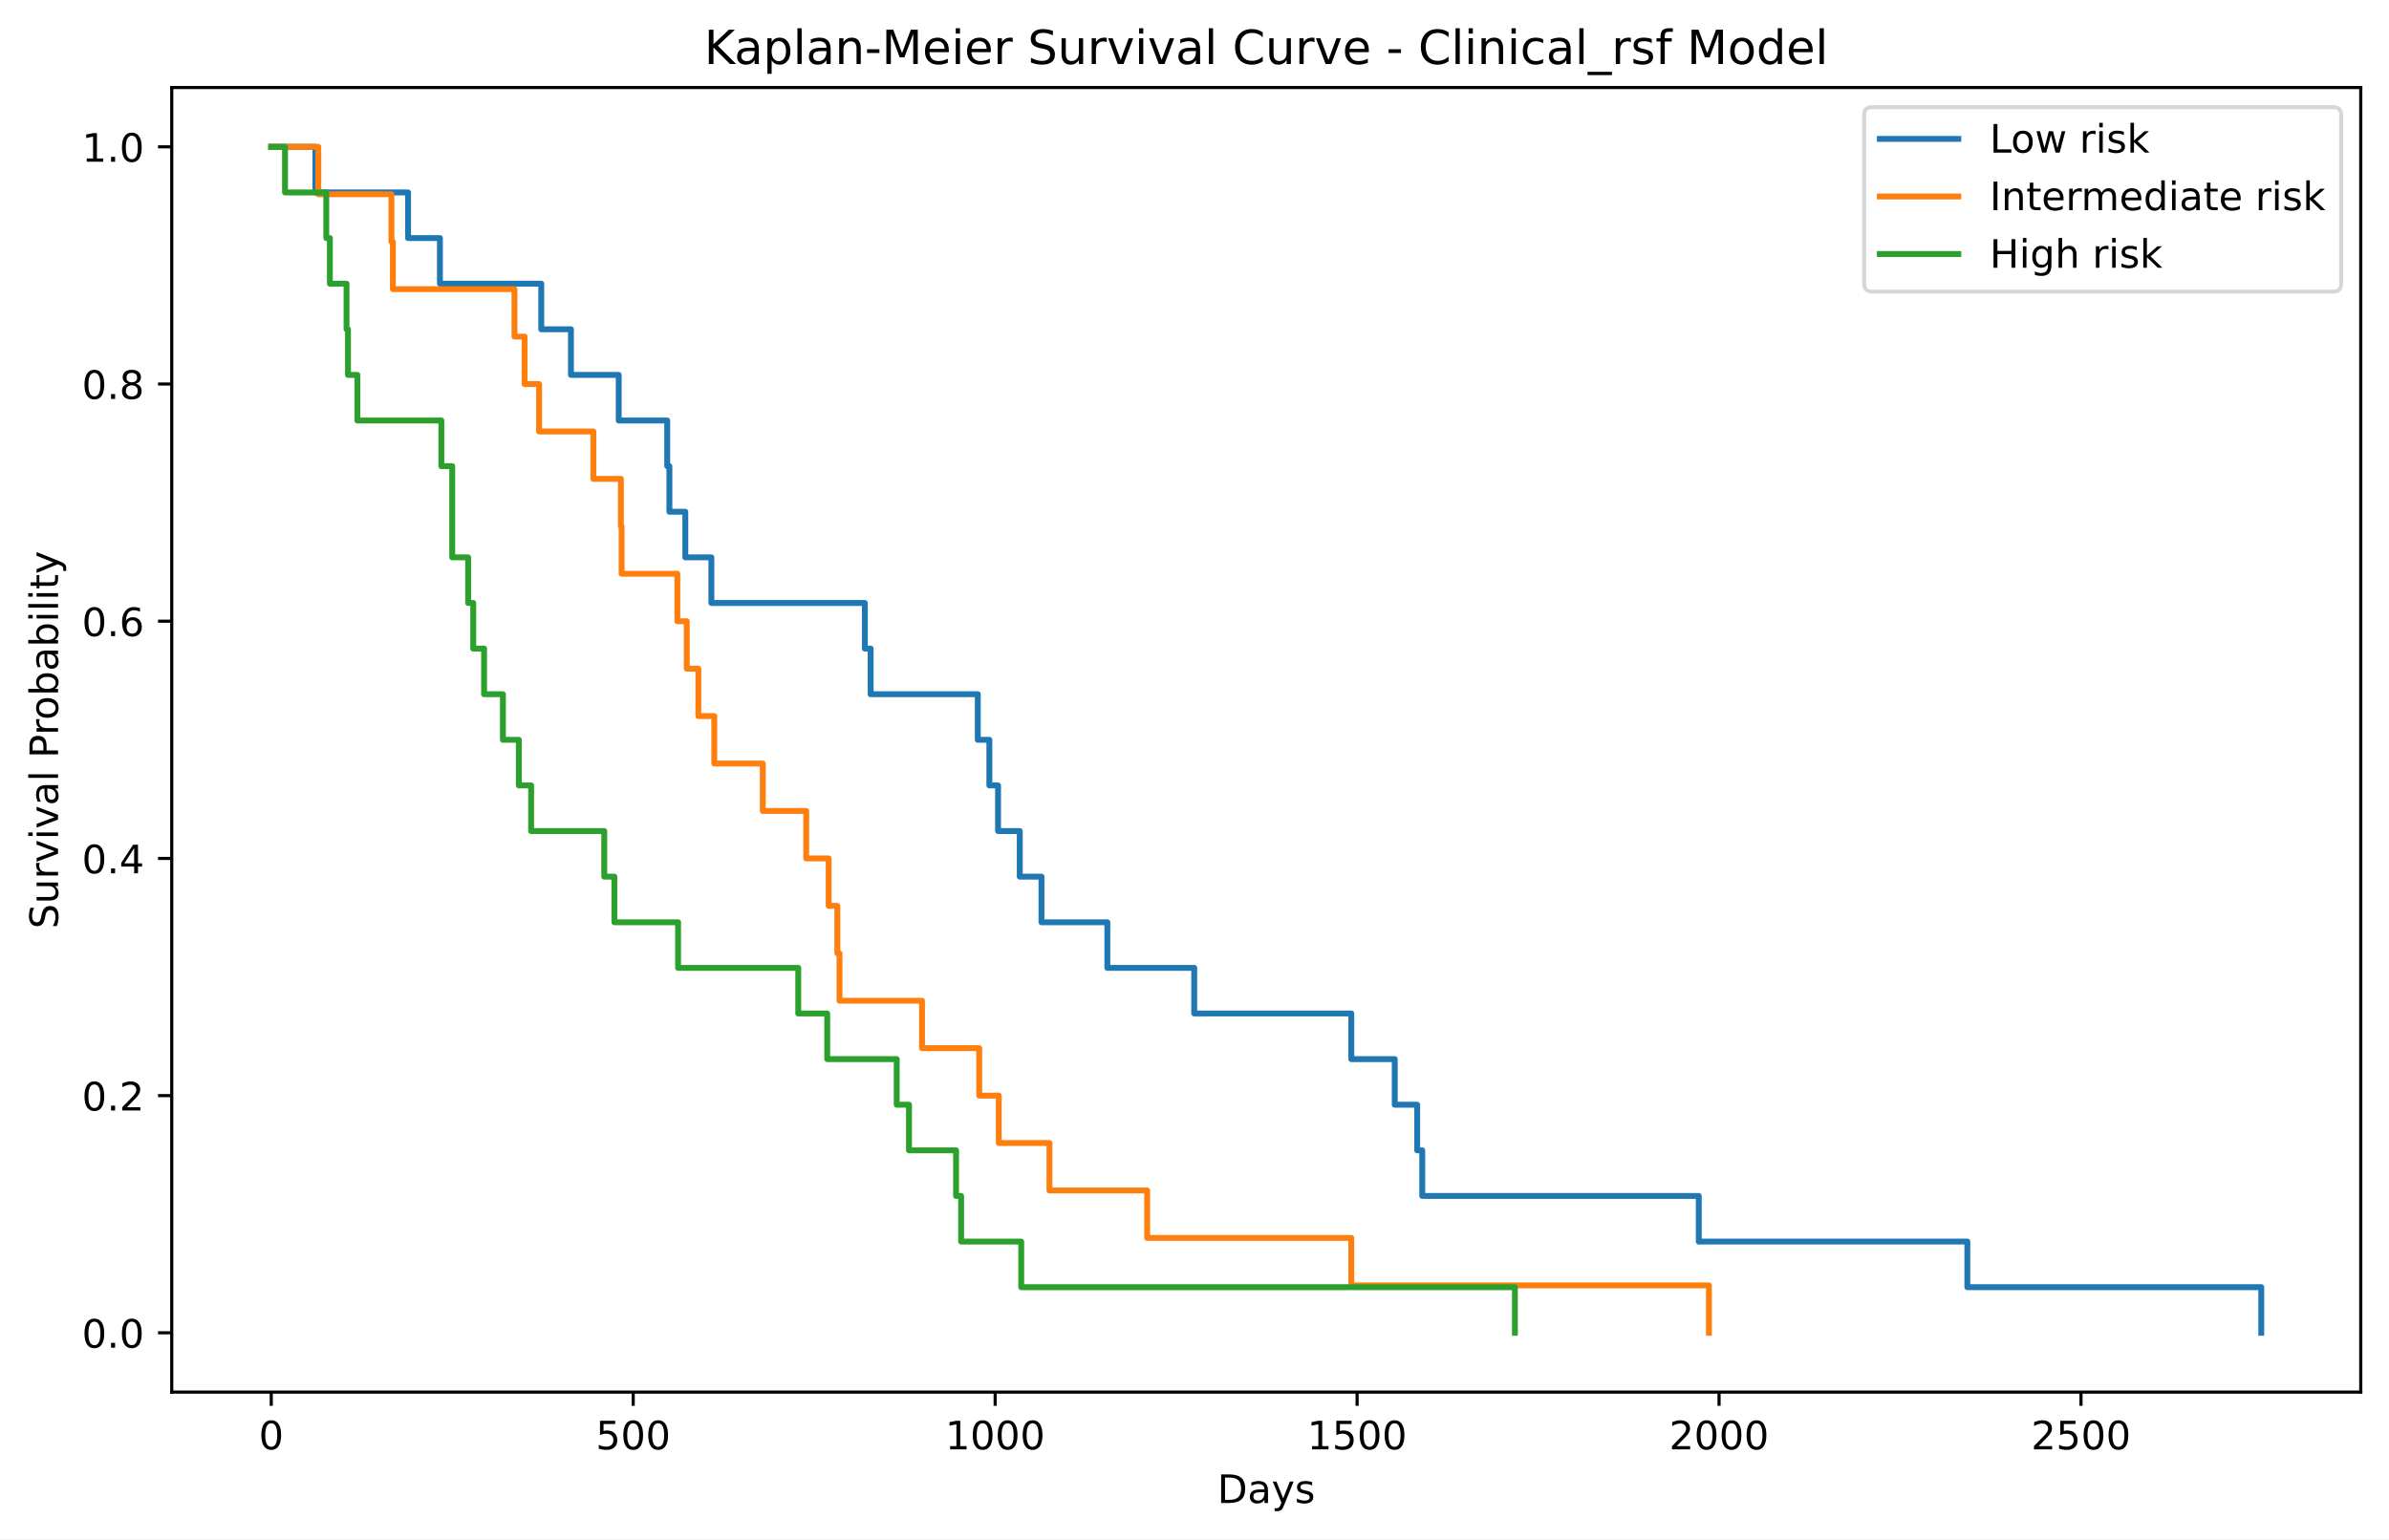
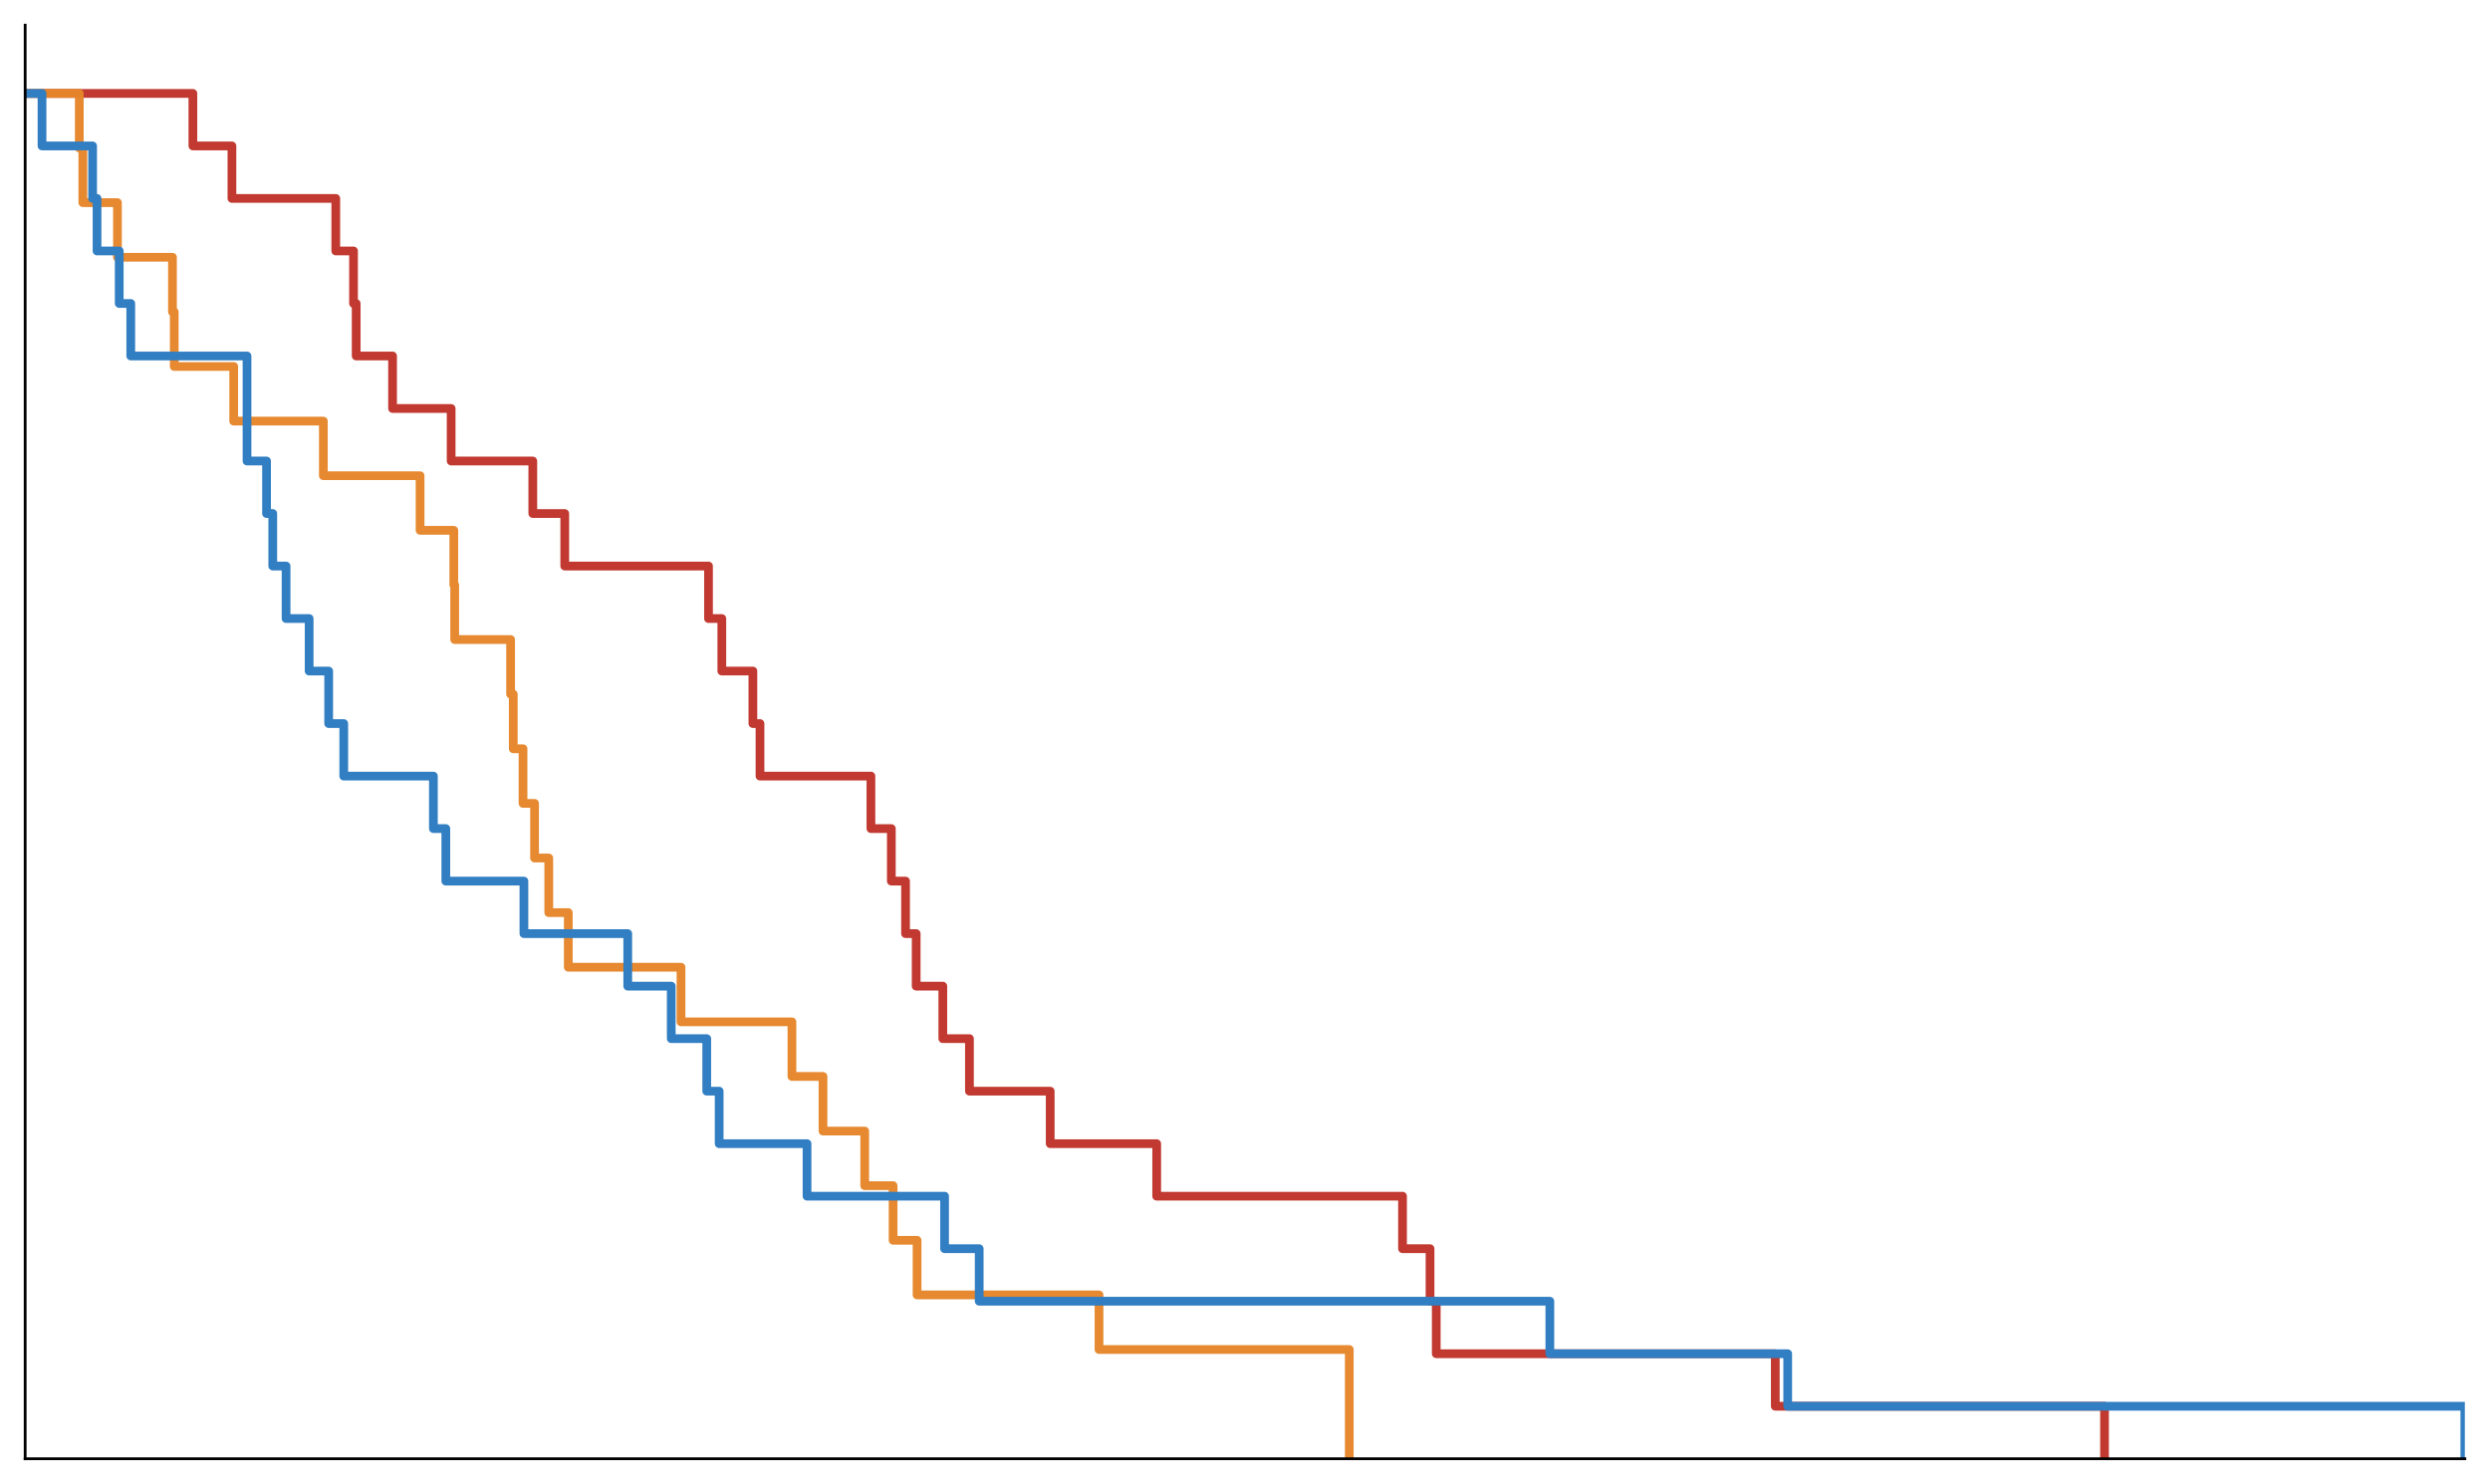
- <svg xmlns="http://www.w3.org/2000/svg" xmlns:xlink="http://www.w3.org/1999/xlink" width="608.981pt" height="392.514pt" viewBox="0 0 608.981 392.514" version="1.1">
+ <svg xmlns="http://www.w3.org/2000/svg" width="712.8pt" height="424.8pt" viewBox="0 0 712.8 424.8" version="1.1">
  <defs>
    <style type="text/css">*{stroke-linejoin: round; stroke-linecap: butt}</style>
  </defs>
  <g id="figure_1">
    <g id="patch_1">
-       <path d="M 0 392.514  L 608.981 392.514  L 608.981 0  L 0 0  z " style="fill: #ffffff" />
+       <path d="M 0 424.8  L 712.8 424.8  L 712.8 0  L 0 0  z " style="fill: #ffffff" />
    </g>
    <g id="axes_1">
      <g id="patch_2">
-         <path d="M 43.781 354.958  L 601.781 354.958  L 601.781 22.318  L 43.781 22.318  z " style="fill: #ffffff" />
+         <path d="M 7.2 417.6  L 705.6 417.6  L 705.6 7.2  L 7.2 7.2  z " style="fill: #ffffff" />
      </g>
-       <g id="matplotlib.axis_1">
-         <g id="xtick_1">
-           <g id="line2d_1">
-             <defs>
-               <path id="mbf127432fd" d="M 0 0  L 0 3.5  " style="stroke: #000000; stroke-width: 0.8" />
-             </defs>
-             <g>
-               <use xlink:href="#mbf127432fd" x="69.145" y="354.958" style="stroke: #000000; stroke-width: 0.8" />
-             </g>
-           </g>
-           <g id="text_1">
-             <g transform="translate(65.96364 369.5566) scale(0.1 -0.1)">
-               <defs>
-                 <path id="DejaVuSans-30" d="M 2034 4250  Q 1547 4250 1301 3770  Q 1056 3291 1056 2328  Q 1056 1369 1301 889  Q 1547 409 2034 409  Q 2525 409 2770 889  Q 3016 1369 3016 2328  Q 3016 3291 2770 3770  Q 2525 4250 2034 4250  z M 2034 4750  Q 2819 4750 3233 4129  Q 3647 3509 3647 2328  Q 3647 1150 3233 529  Q 2819 -91 2034 -91  Q 1250 -91 836 529  Q 422 1150 422 2328  Q 422 3509 836 4129  Q 1250 4750 2034 4750  z " transform="scale(0.015625)" />
-               </defs>
-               <use xlink:href="#DejaVuSans-30" />
-             </g>
-           </g>
-         </g>
-         <g id="xtick_2">
-           <g id="line2d_2">
-             <g>
-               <use xlink:href="#mbf127432fd" x="161.41" y="354.958" style="stroke: #000000; stroke-width: 0.8" />
-             </g>
-           </g>
-           <g id="text_2">
-             <g transform="translate(151.8661 369.5566) scale(0.1 -0.1)">
-               <defs>
-                 <path id="DejaVuSans-35" d="M 691 4666  L 3169 4666  L 3169 4134  L 1269 4134  L 1269 2991  Q 1406 3038 1543 3061  Q 1681 3084 1819 3084  Q 2600 3084 3056 2656  Q 3513 2228 3513 1497  Q 3513 744 3044 326  Q 2575 -91 1722 -91  Q 1428 -91 1123 -41  Q 819 9 494 109  L 494 744  Q 775 591 1075 516  Q 1375 441 1709 441  Q 2250 441 2565 725  Q 2881 1009 2881 1497  Q 2881 1984 2565 2268  Q 2250 2553 1709 2553  Q 1456 2553 1204 2497  Q 953 2441 691 2322  L 691 4666  z " transform="scale(0.015625)" />
-               </defs>
-               <use xlink:href="#DejaVuSans-35" />
-               <use xlink:href="#DejaVuSans-30" transform="translate(63.62305 0)" />
-               <use xlink:href="#DejaVuSans-30" transform="translate(127.2461 0)" />
-             </g>
-           </g>
-         </g>
-         <g id="xtick_3">
-           <g id="line2d_3">
-             <g>
-               <use xlink:href="#mbf127432fd" x="253.675" y="354.958" style="stroke: #000000; stroke-width: 0.8" />
-             </g>
-           </g>
-           <g id="text_3">
-             <g transform="translate(240.9498 369.5566) scale(0.1 -0.1)">
-               <defs>
-                 <path id="DejaVuSans-31" d="M 794 531  L 1825 531  L 1825 4091  L 703 3866  L 703 4441  L 1819 4666  L 2450 4666  L 2450 531  L 3481 531  L 3481 0  L 794 0  L 794 531  z " transform="scale(0.015625)" />
-               </defs>
-               <use xlink:href="#DejaVuSans-31" />
-               <use xlink:href="#DejaVuSans-30" transform="translate(63.62305 0)" />
-               <use xlink:href="#DejaVuSans-30" transform="translate(127.2461 0)" />
-               <use xlink:href="#DejaVuSans-30" transform="translate(190.8691 0)" />
-             </g>
-           </g>
-         </g>
-         <g id="xtick_4">
-           <g id="line2d_4">
-             <g>
-               <use xlink:href="#mbf127432fd" x="345.94" y="354.958" style="stroke: #000000; stroke-width: 0.8" />
-             </g>
-           </g>
-           <g id="text_4">
-             <g transform="translate(333.2148 369.5566) scale(0.1 -0.1)">
-               <use xlink:href="#DejaVuSans-31" />
-               <use xlink:href="#DejaVuSans-35" transform="translate(63.62305 0)" />
-               <use xlink:href="#DejaVuSans-30" transform="translate(127.2461 0)" />
-               <use xlink:href="#DejaVuSans-30" transform="translate(190.8691 0)" />
-             </g>
-           </g>
-         </g>
-         <g id="xtick_5">
-           <g id="line2d_5">
-             <g>
-               <use xlink:href="#mbf127432fd" x="438.205" y="354.958" style="stroke: #000000; stroke-width: 0.8" />
-             </g>
-           </g>
-           <g id="text_5">
-             <g transform="translate(425.4797 369.5566) scale(0.1 -0.1)">
-               <defs>
-                 <path id="DejaVuSans-32" d="M 1228 531  L 3431 531  L 3431 0  L 469 0  L 469 531  Q 828 903 1448 1529  Q 2069 2156 2228 2338  Q 2531 2678 2651 2914  Q 2772 3150 2772 3378  Q 2772 3750 2511 3984  Q 2250 4219 1831 4219  Q 1534 4219 1204 4116  Q 875 4013 500 3803  L 500 4441  Q 881 4594 1212 4672  Q 1544 4750 1819 4750  Q 2544 4750 2975 4387  Q 3406 4025 3406 3419  Q 3406 3131 3298 2873  Q 3191 2616 2906 2266  Q 2828 2175 2409 1742  Q 1991 1309 1228 531  z " transform="scale(0.015625)" />
-               </defs>
-               <use xlink:href="#DejaVuSans-32" />
-               <use xlink:href="#DejaVuSans-30" transform="translate(63.62305 0)" />
-               <use xlink:href="#DejaVuSans-30" transform="translate(127.2461 0)" />
-               <use xlink:href="#DejaVuSans-30" transform="translate(190.8691 0)" />
-             </g>
-           </g>
-         </g>
-         <g id="xtick_6">
-           <g id="line2d_6">
-             <g>
-               <use xlink:href="#mbf127432fd" x="530.47" y="354.958" style="stroke: #000000; stroke-width: 0.8" />
-             </g>
-           </g>
-           <g id="text_6">
-             <g transform="translate(517.7447 369.5566) scale(0.1 -0.1)">
-               <use xlink:href="#DejaVuSans-32" />
-               <use xlink:href="#DejaVuSans-35" transform="translate(63.62305 0)" />
-               <use xlink:href="#DejaVuSans-30" transform="translate(127.2461 0)" />
-               <use xlink:href="#DejaVuSans-30" transform="translate(190.8691 0)" />
-             </g>
-           </g>
-         </g>
-         <g id="text_7">
-           <g transform="translate(310.3031 383.2347) scale(0.1 -0.1)">
-             <defs>
-               <path id="DejaVuSans-44" d="M 1259 4147  L 1259 519  L 2022 519  Q 2988 519 3436 956  Q 3884 1394 3884 2338  Q 3884 3275 3436 3711  Q 2988 4147 2022 4147  L 1259 4147  z M 628 4666  L 1925 4666  Q 3281 4666 3915 4102  Q 4550 3538 4550 2338  Q 4550 1131 3912 565  Q 3275 0 1925 0  L 628 0  L 628 4666  z " transform="scale(0.015625)" />
-               <path id="DejaVuSans-61" d="M 2194 1759  Q 1497 1759 1228 1600  Q 959 1441 959 1056  Q 959 750 1161 570  Q 1363 391 1709 391  Q 2188 391 2477 730  Q 2766 1069 2766 1631  L 2766 1759  L 2194 1759  z M 3341 1997  L 3341 0  L 2766 0  L 2766 531  Q 2569 213 2275 61  Q 1981 -91 1556 -91  Q 1019 -91 701 211  Q 384 513 384 1019  Q 384 1609 779 1909  Q 1175 2209 1959 2209  L 2766 2209  L 2766 2266  Q 2766 2663 2505 2880  Q 2244 3097 1772 3097  Q 1472 3097 1187 3025  Q 903 2953 641 2809  L 641 3341  Q 956 3463 1253 3523  Q 1550 3584 1831 3584  Q 2591 3584 2966 3190  Q 3341 2797 3341 1997  z " transform="scale(0.015625)" />
-               <path id="DejaVuSans-79" d="M 2059 -325  Q 1816 -950 1584 -1140  Q 1353 -1331 966 -1331  L 506 -1331  L 506 -850  L 844 -850  Q 1081 -850 1212 -737  Q 1344 -625 1503 -206  L 1606 56  L 191 3500  L 800 3500  L 1894 763  L 2988 3500  L 3597 3500  L 2059 -325  z " transform="scale(0.015625)" />
-               <path id="DejaVuSans-73" d="M 2834 3397  L 2834 2853  Q 2591 2978 2328 3040  Q 2066 3103 1784 3103  Q 1356 3103 1142 2972  Q 928 2841 928 2578  Q 928 2378 1081 2264  Q 1234 2150 1697 2047  L 1894 2003  Q 2506 1872 2764 1633  Q 3022 1394 3022 966  Q 3022 478 2636 193  Q 2250 -91 1575 -91  Q 1294 -91 989 -36  Q 684 19 347 128  L 347 722  Q 666 556 975 473  Q 1284 391 1588 391  Q 1994 391 2212 530  Q 2431 669 2431 922  Q 2431 1156 2273 1281  Q 2116 1406 1581 1522  L 1381 1569  Q 847 1681 609 1914  Q 372 2147 372 2553  Q 372 3047 722 3315  Q 1072 3584 1716 3584  Q 2034 3584 2315 3537  Q 2597 3491 2834 3397  z " transform="scale(0.015625)" />
-             </defs>
-             <use xlink:href="#DejaVuSans-44" />
-             <use xlink:href="#DejaVuSans-61" transform="translate(77.00195 0)" />
-             <use xlink:href="#DejaVuSans-79" transform="translate(138.2812 0)" />
-             <use xlink:href="#DejaVuSans-73" transform="translate(197.4609 0)" />
-           </g>
-         </g>
+       <g id="line2d_1">
+         <path d="M 7.2 26.743  L 55.217 26.743  L 55.217 41.776  L 66.395 41.776  L 66.395 56.809  L 96.12 56.809  L 96.12 71.842  L 101.201 71.842  L 101.201 86.875  L 101.963 86.875  L 101.963 101.908  L 112.379 101.908  L 112.379 116.941  L 129.147 116.941  L 129.147 131.974  L 152.52 131.974  L 152.52 147.007  L 161.666 147.007  L 161.666 162.04  L 202.823 162.04  L 202.823 177.073  L 206.634 177.073  L 206.634 192.105  L 215.526 192.105  L 215.526 207.138  L 217.558 207.138  L 217.558 222.171  L 249.315 222.171  L 249.315 237.204  L 255.159 237.204  L 255.159 252.237  L 259.224 252.237  L 259.224 267.27  L 262.272 267.27  L 262.272 282.303  L 269.894 282.303  L 269.894 297.336  L 277.516 297.336  L 277.516 312.369  L 300.635 312.369  L 300.635 327.402  L 331.121 327.402  L 331.121 342.435  L 401.495 342.435  L 401.495 357.468  L 409.371 357.468  L 409.371 372.501  L 411.149 372.501  L 411.149 387.534  L 508.198 387.534  L 508.198 402.567  L 602.453 402.567  L 602.453 417.6  " clip-path="url(#p2ee25246ed)" style="fill: none; stroke: #c13930; stroke-width: 2.5; stroke-linecap: square" />
      </g>
-       <g id="matplotlib.axis_2">
-         <g id="ytick_1">
-           <g id="line2d_7">
-             <defs>
-               <path id="m1e9ec173a8" d="M 0 0  L -3.5 0  " style="stroke: #000000; stroke-width: 0.8" />
-             </defs>
-             <g>
-               <use xlink:href="#m1e9ec173a8" x="43.781" y="339.838" style="stroke: #000000; stroke-width: 0.8" />
-             </g>
-           </g>
-           <g id="text_8">
-             <g transform="translate(20.87813 343.6373) scale(0.1 -0.1)">
-               <defs>
-                 <path id="DejaVuSans-2e" d="M 684 794  L 1344 794  L 1344 0  L 684 0  L 684 794  z " transform="scale(0.015625)" />
-               </defs>
-               <use xlink:href="#DejaVuSans-30" />
-               <use xlink:href="#DejaVuSans-2e" transform="translate(63.62305 0)" />
-               <use xlink:href="#DejaVuSans-30" transform="translate(95.41016 0)" />
-             </g>
-           </g>
-         </g>
-         <g id="ytick_2">
-           <g id="line2d_8">
-             <g>
-               <use xlink:href="#m1e9ec173a8" x="43.781" y="279.358" style="stroke: #000000; stroke-width: 0.8" />
-             </g>
-           </g>
-           <g id="text_9">
-             <g transform="translate(20.87813 283.1573) scale(0.1 -0.1)">
-               <use xlink:href="#DejaVuSans-30" />
-               <use xlink:href="#DejaVuSans-2e" transform="translate(63.62305 0)" />
-               <use xlink:href="#DejaVuSans-32" transform="translate(95.41016 0)" />
-             </g>
-           </g>
-         </g>
-         <g id="ytick_3">
-           <g id="line2d_9">
-             <g>
-               <use xlink:href="#m1e9ec173a8" x="43.781" y="218.878" style="stroke: #000000; stroke-width: 0.8" />
-             </g>
-           </g>
-           <g id="text_10">
-             <g transform="translate(20.87813 222.6773) scale(0.1 -0.1)">
-               <defs>
-                 <path id="DejaVuSans-34" d="M 2419 4116  L 825 1625  L 2419 1625  L 2419 4116  z M 2253 4666  L 3047 4666  L 3047 1625  L 3713 1625  L 3713 1100  L 3047 1100  L 3047 0  L 2419 0  L 2419 1100  L 313 1100  L 313 1709  L 2253 4666  z " transform="scale(0.015625)" />
-               </defs>
-               <use xlink:href="#DejaVuSans-30" />
-               <use xlink:href="#DejaVuSans-2e" transform="translate(63.62305 0)" />
-               <use xlink:href="#DejaVuSans-34" transform="translate(95.41016 0)" />
-             </g>
-           </g>
-         </g>
-         <g id="ytick_4">
-           <g id="line2d_10">
-             <g>
-               <use xlink:href="#m1e9ec173a8" x="43.781" y="158.398" style="stroke: #000000; stroke-width: 0.8" />
-             </g>
-           </g>
-           <g id="text_11">
-             <g transform="translate(20.87813 162.1973) scale(0.1 -0.1)">
-               <defs>
-                 <path id="DejaVuSans-36" d="M 2113 2584  Q 1688 2584 1439 2293  Q 1191 2003 1191 1497  Q 1191 994 1439 701  Q 1688 409 2113 409  Q 2538 409 2786 701  Q 3034 994 3034 1497  Q 3034 2003 2786 2293  Q 2538 2584 2113 2584  z M 3366 4563  L 3366 3988  Q 3128 4100 2886 4159  Q 2644 4219 2406 4219  Q 1781 4219 1451 3797  Q 1122 3375 1075 2522  Q 1259 2794 1537 2939  Q 1816 3084 2150 3084  Q 2853 3084 3261 2657  Q 3669 2231 3669 1497  Q 3669 778 3244 343  Q 2819 -91 2113 -91  Q 1303 -91 875 529  Q 447 1150 447 2328  Q 447 3434 972 4092  Q 1497 4750 2381 4750  Q 2619 4750 2861 4703  Q 3103 4656 3366 4563  z " transform="scale(0.015625)" />
-               </defs>
-               <use xlink:href="#DejaVuSans-30" />
-               <use xlink:href="#DejaVuSans-2e" transform="translate(63.62305 0)" />
-               <use xlink:href="#DejaVuSans-36" transform="translate(95.41016 0)" />
-             </g>
-           </g>
-         </g>
-         <g id="ytick_5">
-           <g id="line2d_11">
-             <g>
-               <use xlink:href="#m1e9ec173a8" x="43.781" y="97.918" style="stroke: #000000; stroke-width: 0.8" />
-             </g>
-           </g>
-           <g id="text_12">
-             <g transform="translate(20.87813 101.7173) scale(0.1 -0.1)">
-               <defs>
-                 <path id="DejaVuSans-38" d="M 2034 2216  Q 1584 2216 1326 1975  Q 1069 1734 1069 1313  Q 1069 891 1326 650  Q 1584 409 2034 409  Q 2484 409 2743 651  Q 3003 894 3003 1313  Q 3003 1734 2745 1975  Q 2488 2216 2034 2216  z M 1403 2484  Q 997 2584 770 2862  Q 544 3141 544 3541  Q 544 4100 942 4425  Q 1341 4750 2034 4750  Q 2731 4750 3128 4425  Q 3525 4100 3525 3541  Q 3525 3141 3298 2862  Q 3072 2584 2669 2484  Q 3125 2378 3379 2068  Q 3634 1759 3634 1313  Q 3634 634 3220 271  Q 2806 -91 2034 -91  Q 1263 -91 848 271  Q 434 634 434 1313  Q 434 1759 690 2068  Q 947 2378 1403 2484  z M 1172 3481  Q 1172 3119 1398 2916  Q 1625 2713 2034 2713  Q 2441 2713 2670 2916  Q 2900 3119 2900 3481  Q 2900 3844 2670 4047  Q 2441 4250 2034 4250  Q 1625 4250 1398 4047  Q 1172 3844 1172 3481  z " transform="scale(0.015625)" />
-               </defs>
-               <use xlink:href="#DejaVuSans-30" />
-               <use xlink:href="#DejaVuSans-2e" transform="translate(63.62305 0)" />
-               <use xlink:href="#DejaVuSans-38" transform="translate(95.41016 0)" />
-             </g>
-           </g>
-         </g>
-         <g id="ytick_6">
-           <g id="line2d_12">
-             <g>
-               <use xlink:href="#m1e9ec173a8" x="43.781" y="37.438" style="stroke: #000000; stroke-width: 0.8" />
-             </g>
-           </g>
-           <g id="text_13">
-             <g transform="translate(20.87813 41.23734) scale(0.1 -0.1)">
-               <use xlink:href="#DejaVuSans-31" />
-               <use xlink:href="#DejaVuSans-2e" transform="translate(63.62305 0)" />
-               <use xlink:href="#DejaVuSans-30" transform="translate(95.41016 0)" />
-             </g>
-           </g>
-         </g>
-         <g id="text_14">
-           <g transform="translate(14.79844 236.8155) rotate(-90) scale(0.1 -0.1)">
-             <defs>
-               <path id="DejaVuSans-53" d="M 3425 4513  L 3425 3897  Q 3066 4069 2747 4153  Q 2428 4238 2131 4238  Q 1616 4238 1336 4038  Q 1056 3838 1056 3469  Q 1056 3159 1242 3001  Q 1428 2844 1947 2747  L 2328 2669  Q 3034 2534 3370 2195  Q 3706 1856 3706 1288  Q 3706 609 3251 259  Q 2797 -91 1919 -91  Q 1588 -91 1214 -16  Q 841 59 441 206  L 441 856  Q 825 641 1194 531  Q 1563 422 1919 422  Q 2459 422 2753 634  Q 3047 847 3047 1241  Q 3047 1584 2836 1778  Q 2625 1972 2144 2069  L 1759 2144  Q 1053 2284 737 2584  Q 422 2884 422 3419  Q 422 4038 858 4394  Q 1294 4750 2059 4750  Q 2388 4750 2728 4690  Q 3069 4631 3425 4513  z " transform="scale(0.015625)" />
-               <path id="DejaVuSans-75" d="M 544 1381  L 544 3500  L 1119 3500  L 1119 1403  Q 1119 906 1312 657  Q 1506 409 1894 409  Q 2359 409 2629 706  Q 2900 1003 2900 1516  L 2900 3500  L 3475 3500  L 3475 0  L 2900 0  L 2900 538  Q 2691 219 2414 64  Q 2138 -91 1772 -91  Q 1169 -91 856 284  Q 544 659 544 1381  z M 1991 3584  L 1991 3584  z " transform="scale(0.015625)" />
-               <path id="DejaVuSans-72" d="M 2631 2963  Q 2534 3019 2420 3045  Q 2306 3072 2169 3072  Q 1681 3072 1420 2755  Q 1159 2438 1159 1844  L 1159 0  L 581 0  L 581 3500  L 1159 3500  L 1159 2956  Q 1341 3275 1631 3429  Q 1922 3584 2338 3584  Q 2397 3584 2469 3576  Q 2541 3569 2628 3553  L 2631 2963  z " transform="scale(0.015625)" />
-               <path id="DejaVuSans-76" d="M 191 3500  L 800 3500  L 1894 563  L 2988 3500  L 3597 3500  L 2284 0  L 1503 0  L 191 3500  z " transform="scale(0.015625)" />
-               <path id="DejaVuSans-69" d="M 603 3500  L 1178 3500  L 1178 0  L 603 0  L 603 3500  z M 603 4863  L 1178 4863  L 1178 4134  L 603 4134  L 603 4863  z " transform="scale(0.015625)" />
-               <path id="DejaVuSans-6c" d="M 603 4863  L 1178 4863  L 1178 0  L 603 0  L 603 4863  z " transform="scale(0.015625)" />
-               <path id="DejaVuSans-20" transform="scale(0.015625)" />
-               <path id="DejaVuSans-50" d="M 1259 4147  L 1259 2394  L 2053 2394  Q 2494 2394 2734 2622  Q 2975 2850 2975 3272  Q 2975 3691 2734 3919  Q 2494 4147 2053 4147  L 1259 4147  z M 628 4666  L 2053 4666  Q 2838 4666 3239 4311  Q 3641 3956 3641 3272  Q 3641 2581 3239 2228  Q 2838 1875 2053 1875  L 1259 1875  L 1259 0  L 628 0  L 628 4666  z " transform="scale(0.015625)" />
-               <path id="DejaVuSans-6f" d="M 1959 3097  Q 1497 3097 1228 2736  Q 959 2375 959 1747  Q 959 1119 1226 758  Q 1494 397 1959 397  Q 2419 397 2687 759  Q 2956 1122 2956 1747  Q 2956 2369 2687 2733  Q 2419 3097 1959 3097  z M 1959 3584  Q 2709 3584 3137 3096  Q 3566 2609 3566 1747  Q 3566 888 3137 398  Q 2709 -91 1959 -91  Q 1206 -91 779 398  Q 353 888 353 1747  Q 353 2609 779 3096  Q 1206 3584 1959 3584  z " transform="scale(0.015625)" />
-               <path id="DejaVuSans-62" d="M 3116 1747  Q 3116 2381 2855 2742  Q 2594 3103 2138 3103  Q 1681 3103 1420 2742  Q 1159 2381 1159 1747  Q 1159 1113 1420 752  Q 1681 391 2138 391  Q 2594 391 2855 752  Q 3116 1113 3116 1747  z M 1159 2969  Q 1341 3281 1617 3432  Q 1894 3584 2278 3584  Q 2916 3584 3314 3078  Q 3713 2572 3713 1747  Q 3713 922 3314 415  Q 2916 -91 2278 -91  Q 1894 -91 1617 61  Q 1341 213 1159 525  L 1159 0  L 581 0  L 581 4863  L 1159 4863  L 1159 2969  z " transform="scale(0.015625)" />
-               <path id="DejaVuSans-74" d="M 1172 4494  L 1172 3500  L 2356 3500  L 2356 3053  L 1172 3053  L 1172 1153  Q 1172 725 1289 603  Q 1406 481 1766 481  L 2356 481  L 2356 0  L 1766 0  Q 1100 0 847 248  Q 594 497 594 1153  L 594 3053  L 172 3053  L 172 3500  L 594 3500  L 594 4494  L 1172 4494  z " transform="scale(0.015625)" />
-             </defs>
-             <use xlink:href="#DejaVuSans-53" />
-             <use xlink:href="#DejaVuSans-75" transform="translate(63.47656 0)" />
-             <use xlink:href="#DejaVuSans-72" transform="translate(126.8555 0)" />
-             <use xlink:href="#DejaVuSans-76" transform="translate(167.9688 0)" />
-             <use xlink:href="#DejaVuSans-69" transform="translate(227.1484 0)" />
-             <use xlink:href="#DejaVuSans-76" transform="translate(254.9316 0)" />
-             <use xlink:href="#DejaVuSans-61" transform="translate(314.1113 0)" />
-             <use xlink:href="#DejaVuSans-6c" transform="translate(375.3906 0)" />
-             <use xlink:href="#DejaVuSans-20" transform="translate(403.1738 0)" />
-             <use xlink:href="#DejaVuSans-50" transform="translate(434.9609 0)" />
-             <use xlink:href="#DejaVuSans-72" transform="translate(493.5137 0)" />
-             <use xlink:href="#DejaVuSans-6f" transform="translate(532.377 0)" />
-             <use xlink:href="#DejaVuSans-62" transform="translate(593.5586 0)" />
-             <use xlink:href="#DejaVuSans-61" transform="translate(657.0352 0)" />
-             <use xlink:href="#DejaVuSans-62" transform="translate(718.3145 0)" />
-             <use xlink:href="#DejaVuSans-69" transform="translate(781.791 0)" />
-             <use xlink:href="#DejaVuSans-6c" transform="translate(809.5742 0)" />
-             <use xlink:href="#DejaVuSans-69" transform="translate(837.3574 0)" />
-             <use xlink:href="#DejaVuSans-74" transform="translate(865.1406 0)" />
-             <use xlink:href="#DejaVuSans-79" transform="translate(904.3496 0)" />
-           </g>
-         </g>
+       <g id="line2d_2">
+         <path d="M 7.2 26.743  L 22.697 26.743  L 22.697 42.377  L 23.714 42.377  L 23.714 58.011  L 33.622 58.011  L 33.622 73.646  L 49.373 73.646  L 49.373 89.28  L 49.881 89.28  L 49.881 104.914  L 66.903 104.914  L 66.903 120.549  L 92.563 120.549  L 92.563 136.183  L 120.255 136.183  L 120.255 151.817  L 129.909 151.817  L 129.909 167.451  L 130.163 167.451  L 130.163 183.086  L 146.169 183.086  L 146.169 198.72  L 146.931 198.72  L 146.931 214.354  L 149.725 214.354  L 149.725 229.989  L 153.028 229.989  L 153.028 245.623  L 157.093 245.623  L 157.093 261.257  L 162.682 261.257  L 162.682 276.891  L 194.947 276.891  L 194.947 292.526  L 226.704 292.526  L 226.704 308.16  L 235.596 308.16  L 235.596 323.794  L 247.537 323.794  L 247.537 339.429  L 255.667 339.429  L 255.667 355.063  L 262.526 355.063  L 262.526 370.697  L 314.608 370.697  L 314.608 386.331  L 386.252 386.331  L 386.252 417.6  " clip-path="url(#p2ee25246ed)" style="fill: none; stroke: #e6862a; stroke-opacity: 0.965; stroke-width: 2.5; stroke-linecap: square" />
      </g>
-       <g id="line2d_13">
-         <path d="M 69.145 37.438  L 80.401 37.438  L 80.401 49.069  L 104.021 49.069  L 104.021 60.7  L 112.14 60.7  L 112.14 72.33  L 137.975 72.33  L 137.975 83.961  L 145.54 83.961  L 145.54 95.592  L 157.719 95.592  L 157.719 107.223  L 170.083 107.223  L 170.083 118.854  L 170.636 118.854  L 170.636 130.484  L 174.696 130.484  L 174.696 142.115  L 181.339 142.115  L 181.339 153.746  L 220.459 153.746  L 220.459 165.377  L 221.936 165.377  L 221.936 177.007  L 249.246 177.007  L 249.246 188.638  L 252.199 188.638  L 252.199 200.269  L 254.413 200.269  L 254.413 211.9  L 259.949 211.9  L 259.949 223.53  L 265.485 223.53  L 265.485 235.161  L 282.277 235.161  L 282.277 246.792  L 304.421 246.792  L 304.421 258.423  L 344.464 258.423  L 344.464 270.054  L 355.535 270.054  L 355.535 281.684  L 361.256 281.684  L 361.256 293.315  L 362.547 293.315  L 362.547 304.946  L 433.038 304.946  L 433.038 316.577  L 501.498 316.577  L 501.498 328.207  L 576.418 328.207  L 576.418 339.838  " clip-path="url(#p64aa2129ee)" style="fill: none; stroke: #1f77b4; stroke-width: 1.5; stroke-linecap: square" />
-       </g>
-       <g id="line2d_14">
-         <path d="M 69.145 37.438  L 81.139 37.438  L 81.139 49.534  L 99.777 49.534  L 99.777 61.63  L 100.146 61.63  L 100.146 73.726  L 131.147 73.726  L 131.147 85.822  L 133.73 85.822  L 133.73 97.918  L 137.421 97.918  L 137.421 110.014  L 151.261 110.014  L 151.261 122.11  L 158.273 122.11  L 158.273 134.206  L 158.457 134.206  L 158.457 146.302  L 172.666 146.302  L 172.666 158.398  L 175.065 158.398  L 175.065 170.494  L 178.018 170.494  L 178.018 182.59  L 182.077 182.59  L 182.077 194.686  L 194.441 194.686  L 194.441 206.782  L 205.512 206.782  L 205.512 218.878  L 211.233 218.878  L 211.233 230.974  L 213.447 230.974  L 213.447 243.07  L 214.001 243.07  L 214.001 255.166  L 235.037 255.166  L 235.037 267.262  L 249.615 267.262  L 249.615 279.358  L 254.597 279.358  L 254.597 291.454  L 267.515 291.454  L 267.515 303.55  L 292.426 303.55  L 292.426 315.646  L 344.464 315.646  L 344.464 327.742  L 435.621 327.742  L 435.621 339.838  " clip-path="url(#p64aa2129ee)" style="fill: none; stroke: #ff7f0e; stroke-width: 1.5; stroke-linecap: square" />
-       </g>
-       <g id="line2d_15">
-         <path d="M 69.145 37.438  L 72.651 37.438  L 72.651 49.069  L 83.169 49.069  L 83.169 60.7  L 84.092 60.7  L 84.092 72.33  L 88.336 72.33  L 88.336 83.961  L 88.705 83.961  L 88.705 95.592  L 91.104 95.592  L 91.104 107.223  L 112.509 107.223  L 112.509 118.854  L 115.277 118.854  L 115.277 142.115  L 119.337 142.115  L 119.337 153.746  L 120.629 153.746  L 120.629 165.377  L 123.397 165.377  L 123.397 177.007  L 128.194 177.007  L 128.194 188.638  L 132.254 188.638  L 132.254 200.269  L 135.391 200.269  L 135.391 211.9  L 154.029 211.9  L 154.029 223.53  L 156.612 223.53  L 156.612 235.161  L 172.851 235.161  L 172.851 246.792  L 203.483 246.792  L 203.483 258.423  L 210.864 258.423  L 210.864 270.054  L 228.579 270.054  L 228.579 281.684  L 231.716 281.684  L 231.716 293.315  L 243.71 293.315  L 243.71 304.946  L 245.002 304.946  L 245.002 316.577  L 260.318 316.577  L 260.318 328.207  L 386.167 328.207  L 386.167 339.838  " clip-path="url(#p64aa2129ee)" style="fill: none; stroke: #2ca02c; stroke-width: 1.5; stroke-linecap: square" />
+       <g id="line2d_3">
+         <path d="M 7.2 26.743  L 12.027 26.743  L 12.027 41.776  L 26.508 41.776  L 26.508 56.809  L 27.779 56.809  L 27.779 71.842  L 34.13 71.842  L 34.13 86.875  L 37.433 86.875  L 37.433 101.908  L 70.714 101.908  L 70.714 131.974  L 76.303 131.974  L 76.303 147.007  L 78.082 147.007  L 78.082 162.04  L 81.892 162.04  L 81.892 177.073  L 88.498 177.073  L 88.498 192.105  L 94.087 192.105  L 94.087 207.138  L 98.406 207.138  L 98.406 222.171  L 124.066 222.171  L 124.066 237.204  L 127.623 237.204  L 127.623 252.237  L 149.979 252.237  L 149.979 267.27  L 179.704 267.27  L 179.704 282.303  L 192.153 282.303  L 192.153 297.336  L 202.315 297.336  L 202.315 312.369  L 205.872 312.369  L 205.872 327.402  L 231.023 327.402  L 231.023 342.435  L 270.402 342.435  L 270.402 357.468  L 280.31 357.468  L 280.31 372.501  L 443.668 372.501  L 443.668 387.534  L 511.755 387.534  L 511.755 402.567  L 705.6 402.567  L 705.6 417.6  " clip-path="url(#p2ee25246ed)" style="fill: none; stroke: #317ec2; stroke-width: 2.5; stroke-linecap: square" />
      </g>
      <g id="patch_3">
-         <path d="M 43.781 354.958  L 43.781 22.318  " style="fill: none; stroke: #000000; stroke-width: 0.8; stroke-linejoin: miter; stroke-linecap: square" />
+         <path d="M 7.2 417.6  L 7.2 7.2  " style="fill: none; stroke: #000000; stroke-width: 0.8; stroke-linejoin: miter; stroke-linecap: square" />
      </g>
      <g id="patch_4">
-         <path d="M 601.781 354.958  L 601.781 22.318  " style="fill: none; stroke: #000000; stroke-width: 0.8; stroke-linejoin: miter; stroke-linecap: square" />
-       </g>
-       <g id="patch_5">
-         <path d="M 43.781 354.958  L 601.781 354.958  " style="fill: none; stroke: #000000; stroke-width: 0.8; stroke-linejoin: miter; stroke-linecap: square" />
-       </g>
-       <g id="patch_6">
-         <path d="M 43.781 22.318  L 601.781 22.318  " style="fill: none; stroke: #000000; stroke-width: 0.8; stroke-linejoin: miter; stroke-linecap: square" />
-       </g>
-       <g id="text_15">
-         <g transform="translate(179.5125 16.31812) scale(0.12 -0.12)">
-           <defs>
-             <path id="DejaVuSans-4b" d="M 628 4666  L 1259 4666  L 1259 2694  L 3353 4666  L 4166 4666  L 1850 2491  L 4331 0  L 3500 0  L 1259 2247  L 1259 0  L 628 0  L 628 4666  z " transform="scale(0.015625)" />
-             <path id="DejaVuSans-70" d="M 1159 525  L 1159 -1331  L 581 -1331  L 581 3500  L 1159 3500  L 1159 2969  Q 1341 3281 1617 3432  Q 1894 3584 2278 3584  Q 2916 3584 3314 3078  Q 3713 2572 3713 1747  Q 3713 922 3314 415  Q 2916 -91 2278 -91  Q 1894 -91 1617 61  Q 1341 213 1159 525  z M 3116 1747  Q 3116 2381 2855 2742  Q 2594 3103 2138 3103  Q 1681 3103 1420 2742  Q 1159 2381 1159 1747  Q 1159 1113 1420 752  Q 1681 391 2138 391  Q 2594 391 2855 752  Q 3116 1113 3116 1747  z " transform="scale(0.015625)" />
-             <path id="DejaVuSans-6e" d="M 3513 2113  L 3513 0  L 2938 0  L 2938 2094  Q 2938 2591 2744 2837  Q 2550 3084 2163 3084  Q 1697 3084 1428 2787  Q 1159 2491 1159 1978  L 1159 0  L 581 0  L 581 3500  L 1159 3500  L 1159 2956  Q 1366 3272 1645 3428  Q 1925 3584 2291 3584  Q 2894 3584 3203 3211  Q 3513 2838 3513 2113  z " transform="scale(0.015625)" />
-             <path id="DejaVuSans-2d" d="M 313 2009  L 1997 2009  L 1997 1497  L 313 1497  L 313 2009  z " transform="scale(0.015625)" />
-             <path id="DejaVuSans-4d" d="M 628 4666  L 1569 4666  L 2759 1491  L 3956 4666  L 4897 4666  L 4897 0  L 4281 0  L 4281 4097  L 3078 897  L 2444 897  L 1241 4097  L 1241 0  L 628 0  L 628 4666  z " transform="scale(0.015625)" />
-             <path id="DejaVuSans-65" d="M 3597 1894  L 3597 1613  L 953 1613  Q 991 1019 1311 708  Q 1631 397 2203 397  Q 2534 397 2845 478  Q 3156 559 3463 722  L 3463 178  Q 3153 47 2828 -22  Q 2503 -91 2169 -91  Q 1331 -91 842 396  Q 353 884 353 1716  Q 353 2575 817 3079  Q 1281 3584 2069 3584  Q 2775 3584 3186 3129  Q 3597 2675 3597 1894  z M 3022 2063  Q 3016 2534 2758 2815  Q 2500 3097 2075 3097  Q 1594 3097 1305 2825  Q 1016 2553 972 2059  L 3022 2063  z " transform="scale(0.015625)" />
-             <path id="DejaVuSans-43" d="M 4122 4306  L 4122 3641  Q 3803 3938 3442 4084  Q 3081 4231 2675 4231  Q 1875 4231 1450 3742  Q 1025 3253 1025 2328  Q 1025 1406 1450 917  Q 1875 428 2675 428  Q 3081 428 3442 575  Q 3803 722 4122 1019  L 4122 359  Q 3791 134 3420 21  Q 3050 -91 2638 -91  Q 1578 -91 968 557  Q 359 1206 359 2328  Q 359 3453 968 4101  Q 1578 4750 2638 4750  Q 3056 4750 3426 4639  Q 3797 4528 4122 4306  z " transform="scale(0.015625)" />
-             <path id="DejaVuSans-63" d="M 3122 3366  L 3122 2828  Q 2878 2963 2633 3030  Q 2388 3097 2138 3097  Q 1578 3097 1268 2742  Q 959 2388 959 1747  Q 959 1106 1268 751  Q 1578 397 2138 397  Q 2388 397 2633 464  Q 2878 531 3122 666  L 3122 134  Q 2881 22 2623 -34  Q 2366 -91 2075 -91  Q 1284 -91 818 406  Q 353 903 353 1747  Q 353 2603 823 3093  Q 1294 3584 2113 3584  Q 2378 3584 2631 3529  Q 2884 3475 3122 3366  z " transform="scale(0.015625)" />
-             <path id="DejaVuSans-5f" d="M 3263 -1063  L 3263 -1509  L -63 -1509  L -63 -1063  L 3263 -1063  z " transform="scale(0.015625)" />
-             <path id="DejaVuSans-66" d="M 2375 4863  L 2375 4384  L 1825 4384  Q 1516 4384 1395 4259  Q 1275 4134 1275 3809  L 1275 3500  L 2222 3500  L 2222 3053  L 1275 3053  L 1275 0  L 697 0  L 697 3053  L 147 3053  L 147 3500  L 697 3500  L 697 3744  Q 697 4328 969 4595  Q 1241 4863 1831 4863  L 2375 4863  z " transform="scale(0.015625)" />
-             <path id="DejaVuSans-64" d="M 2906 2969  L 2906 4863  L 3481 4863  L 3481 0  L 2906 0  L 2906 525  Q 2725 213 2448 61  Q 2172 -91 1784 -91  Q 1150 -91 751 415  Q 353 922 353 1747  Q 353 2572 751 3078  Q 1150 3584 1784 3584  Q 2172 3584 2448 3432  Q 2725 3281 2906 2969  z M 947 1747  Q 947 1113 1208 752  Q 1469 391 1925 391  Q 2381 391 2643 752  Q 2906 1113 2906 1747  Q 2906 2381 2643 2742  Q 2381 3103 1925 3103  Q 1469 3103 1208 2742  Q 947 2381 947 1747  z " transform="scale(0.015625)" />
-           </defs>
-           <use xlink:href="#DejaVuSans-4b" />
-           <use xlink:href="#DejaVuSans-61" transform="translate(63.82617 0)" />
-           <use xlink:href="#DejaVuSans-70" transform="translate(125.1055 0)" />
-           <use xlink:href="#DejaVuSans-6c" transform="translate(188.582 0)" />
-           <use xlink:href="#DejaVuSans-61" transform="translate(216.3652 0)" />
-           <use xlink:href="#DejaVuSans-6e" transform="translate(277.6445 0)" />
-           <use xlink:href="#DejaVuSans-2d" transform="translate(341.0234 0)" />
-           <use xlink:href="#DejaVuSans-4d" transform="translate(377.1074 0)" />
-           <use xlink:href="#DejaVuSans-65" transform="translate(463.3867 0)" />
-           <use xlink:href="#DejaVuSans-69" transform="translate(524.9102 0)" />
-           <use xlink:href="#DejaVuSans-65" transform="translate(552.6934 0)" />
-           <use xlink:href="#DejaVuSans-72" transform="translate(614.2168 0)" />
-           <use xlink:href="#DejaVuSans-20" transform="translate(655.3301 0)" />
-           <use xlink:href="#DejaVuSans-53" transform="translate(687.1172 0)" />
-           <use xlink:href="#DejaVuSans-75" transform="translate(750.5938 0)" />
-           <use xlink:href="#DejaVuSans-72" transform="translate(813.9727 0)" />
-           <use xlink:href="#DejaVuSans-76" transform="translate(855.0859 0)" />
-           <use xlink:href="#DejaVuSans-69" transform="translate(914.2656 0)" />
-           <use xlink:href="#DejaVuSans-76" transform="translate(942.0488 0)" />
-           <use xlink:href="#DejaVuSans-61" transform="translate(1001.229 0)" />
-           <use xlink:href="#DejaVuSans-6c" transform="translate(1062.508 0)" />
-           <use xlink:href="#DejaVuSans-20" transform="translate(1090.291 0)" />
-           <use xlink:href="#DejaVuSans-43" transform="translate(1122.078 0)" />
-           <use xlink:href="#DejaVuSans-75" transform="translate(1191.902 0)" />
-           <use xlink:href="#DejaVuSans-72" transform="translate(1255.281 0)" />
-           <use xlink:href="#DejaVuSans-76" transform="translate(1296.395 0)" />
-           <use xlink:href="#DejaVuSans-65" transform="translate(1355.574 0)" />
-           <use xlink:href="#DejaVuSans-20" transform="translate(1417.098 0)" />
-           <use xlink:href="#DejaVuSans-2d" transform="translate(1448.885 0)" />
-           <use xlink:href="#DejaVuSans-20" transform="translate(1484.969 0)" />
-           <use xlink:href="#DejaVuSans-43" transform="translate(1516.756 0)" />
-           <use xlink:href="#DejaVuSans-6c" transform="translate(1586.58 0)" />
-           <use xlink:href="#DejaVuSans-69" transform="translate(1614.363 0)" />
-           <use xlink:href="#DejaVuSans-6e" transform="translate(1642.146 0)" />
-           <use xlink:href="#DejaVuSans-69" transform="translate(1705.525 0)" />
-           <use xlink:href="#DejaVuSans-63" transform="translate(1733.309 0)" />
-           <use xlink:href="#DejaVuSans-61" transform="translate(1788.289 0)" />
-           <use xlink:href="#DejaVuSans-6c" transform="translate(1849.568 0)" />
-           <use xlink:href="#DejaVuSans-5f" transform="translate(1877.352 0)" />
-           <use xlink:href="#DejaVuSans-72" transform="translate(1927.352 0)" />
-           <use xlink:href="#DejaVuSans-73" transform="translate(1968.465 0)" />
-           <use xlink:href="#DejaVuSans-66" transform="translate(2020.564 0)" />
-           <use xlink:href="#DejaVuSans-20" transform="translate(2055.77 0)" />
-           <use xlink:href="#DejaVuSans-4d" transform="translate(2087.557 0)" />
-           <use xlink:href="#DejaVuSans-6f" transform="translate(2173.836 0)" />
-           <use xlink:href="#DejaVuSans-64" transform="translate(2235.018 0)" />
-           <use xlink:href="#DejaVuSans-65" transform="translate(2298.494 0)" />
-           <use xlink:href="#DejaVuSans-6c" transform="translate(2360.018 0)" />
-         </g>
-       </g>
-       <g id="legend_1">
-         <g id="patch_7">
-           <path d="M 477.195 74.353  L 594.781 74.353  Q 596.781 74.353 596.781 72.353  L 596.781 29.318  Q 596.781 27.318 594.781 27.318  L 477.195 27.318  Q 475.195 27.318 475.195 29.318  L 475.195 72.353  Q 475.195 74.353 477.195 74.353  z " style="fill: #ffffff; opacity: 0.8; stroke: #cccccc; stroke-linejoin: miter" />
-         </g>
-         <g id="line2d_16">
-           <path d="M 479.195 35.417  L 489.195 35.417  L 489.195 35.417  L 499.195 35.417  L 499.195 35.417  " style="fill: none; stroke: #1f77b4; stroke-width: 1.5; stroke-linecap: square" />
-         </g>
-         <g id="text_16">
-           <g transform="translate(507.1953 38.91656) scale(0.1 -0.1)">
-             <defs>
-               <path id="DejaVuSans-4c" d="M 628 4666  L 1259 4666  L 1259 531  L 3531 531  L 3531 0  L 628 0  L 628 4666  z " transform="scale(0.015625)" />
-               <path id="DejaVuSans-77" d="M 269 3500  L 844 3500  L 1563 769  L 2278 3500  L 2956 3500  L 3675 769  L 4391 3500  L 4966 3500  L 4050 0  L 3372 0  L 2619 2869  L 1863 0  L 1184 0  L 269 3500  z " transform="scale(0.015625)" />
-               <path id="DejaVuSans-6b" d="M 581 4863  L 1159 4863  L 1159 1991  L 2875 3500  L 3609 3500  L 1753 1863  L 3688 0  L 2938 0  L 1159 1709  L 1159 0  L 581 0  L 581 4863  z " transform="scale(0.015625)" />
-             </defs>
-             <use xlink:href="#DejaVuSans-4c" />
-             <use xlink:href="#DejaVuSans-6f" transform="translate(53.96289 0)" />
-             <use xlink:href="#DejaVuSans-77" transform="translate(115.1445 0)" />
-             <use xlink:href="#DejaVuSans-20" transform="translate(196.9316 0)" />
-             <use xlink:href="#DejaVuSans-72" transform="translate(228.7188 0)" />
-             <use xlink:href="#DejaVuSans-69" transform="translate(269.832 0)" />
-             <use xlink:href="#DejaVuSans-73" transform="translate(297.6152 0)" />
-             <use xlink:href="#DejaVuSans-6b" transform="translate(349.7148 0)" />
-           </g>
-         </g>
-         <g id="line2d_17">
-           <path d="M 479.195 50.095  L 489.195 50.095  L 489.195 50.095  L 499.195 50.095  L 499.195 50.095  " style="fill: none; stroke: #ff7f0e; stroke-width: 1.5; stroke-linecap: square" />
-         </g>
-         <g id="text_17">
-           <g transform="translate(507.1953 53.59469) scale(0.1 -0.1)">
-             <defs>
-               <path id="DejaVuSans-49" d="M 628 4666  L 1259 4666  L 1259 0  L 628 0  L 628 4666  z " transform="scale(0.015625)" />
-               <path id="DejaVuSans-6d" d="M 3328 2828  Q 3544 3216 3844 3400  Q 4144 3584 4550 3584  Q 5097 3584 5394 3201  Q 5691 2819 5691 2113  L 5691 0  L 5113 0  L 5113 2094  Q 5113 2597 4934 2840  Q 4756 3084 4391 3084  Q 3944 3084 3684 2787  Q 3425 2491 3425 1978  L 3425 0  L 2847 0  L 2847 2094  Q 2847 2600 2669 2842  Q 2491 3084 2119 3084  Q 1678 3084 1418 2786  Q 1159 2488 1159 1978  L 1159 0  L 581 0  L 581 3500  L 1159 3500  L 1159 2956  Q 1356 3278 1631 3431  Q 1906 3584 2284 3584  Q 2666 3584 2933 3390  Q 3200 3197 3328 2828  z " transform="scale(0.015625)" />
-             </defs>
-             <use xlink:href="#DejaVuSans-49" />
-             <use xlink:href="#DejaVuSans-6e" transform="translate(29.49219 0)" />
-             <use xlink:href="#DejaVuSans-74" transform="translate(92.87109 0)" />
-             <use xlink:href="#DejaVuSans-65" transform="translate(132.0801 0)" />
-             <use xlink:href="#DejaVuSans-72" transform="translate(193.6035 0)" />
-             <use xlink:href="#DejaVuSans-6d" transform="translate(232.9668 0)" />
-             <use xlink:href="#DejaVuSans-65" transform="translate(330.3789 0)" />
-             <use xlink:href="#DejaVuSans-64" transform="translate(391.9023 0)" />
-             <use xlink:href="#DejaVuSans-69" transform="translate(455.3789 0)" />
-             <use xlink:href="#DejaVuSans-61" transform="translate(483.1621 0)" />
-             <use xlink:href="#DejaVuSans-74" transform="translate(544.4414 0)" />
-             <use xlink:href="#DejaVuSans-65" transform="translate(583.6504 0)" />
-             <use xlink:href="#DejaVuSans-20" transform="translate(645.1738 0)" />
-             <use xlink:href="#DejaVuSans-72" transform="translate(676.9609 0)" />
-             <use xlink:href="#DejaVuSans-69" transform="translate(718.0742 0)" />
-             <use xlink:href="#DejaVuSans-73" transform="translate(745.8574 0)" />
-             <use xlink:href="#DejaVuSans-6b" transform="translate(797.957 0)" />
-           </g>
-         </g>
-         <g id="line2d_18">
-           <path d="M 479.195 64.773  L 489.195 64.773  L 489.195 64.773  L 499.195 64.773  L 499.195 64.773  " style="fill: none; stroke: #2ca02c; stroke-width: 1.5; stroke-linecap: square" />
-         </g>
-         <g id="text_18">
-           <g transform="translate(507.1953 68.27281) scale(0.1 -0.1)">
-             <defs>
-               <path id="DejaVuSans-48" d="M 628 4666  L 1259 4666  L 1259 2753  L 3553 2753  L 3553 4666  L 4184 4666  L 4184 0  L 3553 0  L 3553 2222  L 1259 2222  L 1259 0  L 628 0  L 628 4666  z " transform="scale(0.015625)" />
-               <path id="DejaVuSans-67" d="M 2906 1791  Q 2906 2416 2648 2759  Q 2391 3103 1925 3103  Q 1463 3103 1205 2759  Q 947 2416 947 1791  Q 947 1169 1205 825  Q 1463 481 1925 481  Q 2391 481 2648 825  Q 2906 1169 2906 1791  z M 3481 434  Q 3481 -459 3084 -895  Q 2688 -1331 1869 -1331  Q 1566 -1331 1297 -1286  Q 1028 -1241 775 -1147  L 775 -588  Q 1028 -725 1275 -790  Q 1522 -856 1778 -856  Q 2344 -856 2625 -561  Q 2906 -266 2906 331  L 2906 616  Q 2728 306 2450 153  Q 2172 0 1784 0  Q 1141 0 747 490  Q 353 981 353 1791  Q 353 2603 747 3093  Q 1141 3584 1784 3584  Q 2172 3584 2450 3431  Q 2728 3278 2906 2969  L 2906 3500  L 3481 3500  L 3481 434  z " transform="scale(0.015625)" />
-               <path id="DejaVuSans-68" d="M 3513 2113  L 3513 0  L 2938 0  L 2938 2094  Q 2938 2591 2744 2837  Q 2550 3084 2163 3084  Q 1697 3084 1428 2787  Q 1159 2491 1159 1978  L 1159 0  L 581 0  L 581 4863  L 1159 4863  L 1159 2956  Q 1366 3272 1645 3428  Q 1925 3584 2291 3584  Q 2894 3584 3203 3211  Q 3513 2838 3513 2113  z " transform="scale(0.015625)" />
-             </defs>
-             <use xlink:href="#DejaVuSans-48" />
-             <use xlink:href="#DejaVuSans-69" transform="translate(75.19531 0)" />
-             <use xlink:href="#DejaVuSans-67" transform="translate(102.9785 0)" />
-             <use xlink:href="#DejaVuSans-68" transform="translate(166.4551 0)" />
-             <use xlink:href="#DejaVuSans-20" transform="translate(229.834 0)" />
-             <use xlink:href="#DejaVuSans-72" transform="translate(261.6211 0)" />
-             <use xlink:href="#DejaVuSans-69" transform="translate(302.7344 0)" />
-             <use xlink:href="#DejaVuSans-73" transform="translate(330.5176 0)" />
-             <use xlink:href="#DejaVuSans-6b" transform="translate(382.6172 0)" />
-           </g>
-         </g>
+         <path d="M 7.2 417.6  L 705.6 417.6  " style="fill: none; stroke: #000000; stroke-width: 0.8; stroke-linejoin: miter; stroke-linecap: square" />
      </g>
    </g>
  </g>
  <defs>
-     <clipPath id="p64aa2129ee">
-       <rect x="43.781" y="22.318" width="558" height="332.64" />
+     <clipPath id="p2ee25246ed">
+       <rect x="7.2" y="7.2" width="698.4" height="410.4" />
    </clipPath>
  </defs>
</svg>
